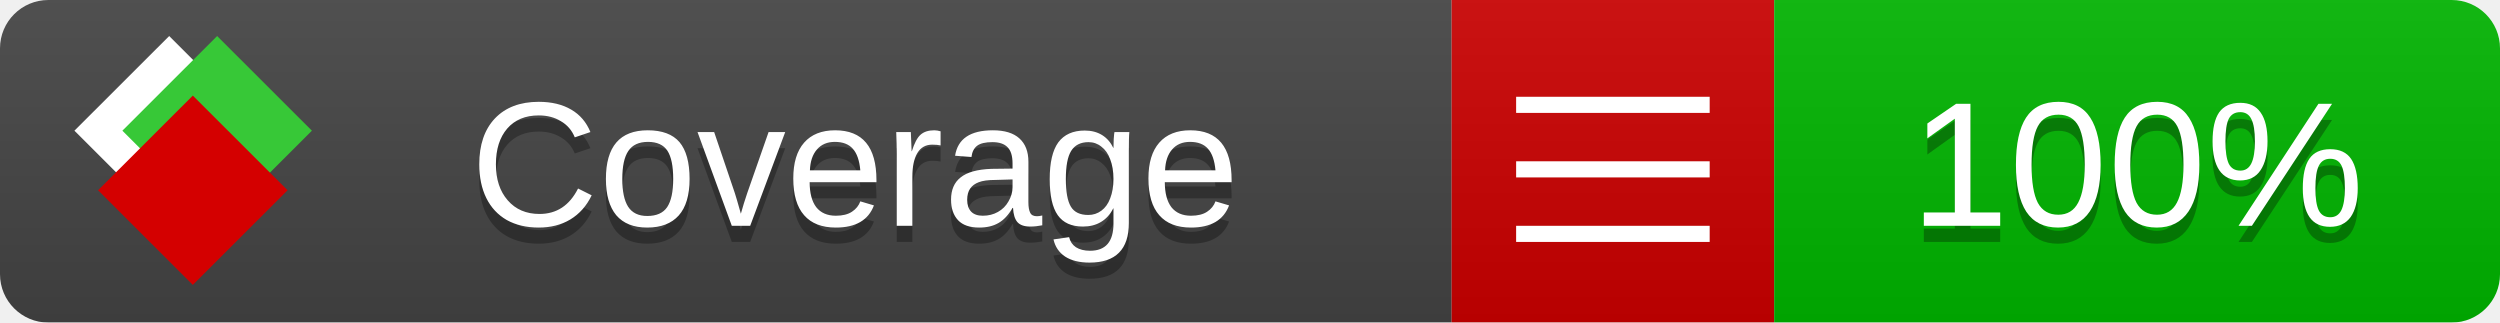
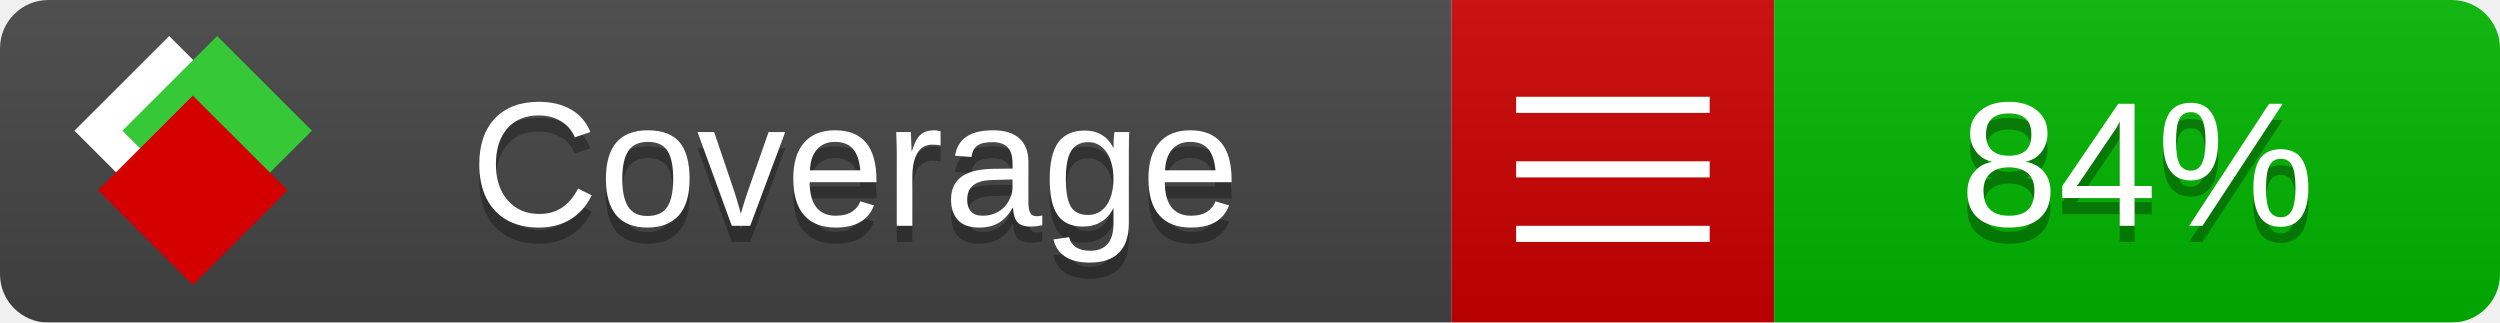
<svg xmlns="http://www.w3.org/2000/svg" xmlns:xlink="http://www.w3.org/1999/xlink" width="155" height="20">
  <style type="text/css">
          
            @keyframes fade1 {
                0% { visibility: visible; opacity: 1; }
-                27% { visibility: visible; opacity: 1; }
-                33% { visibility: hidden; opacity: 0; }
-                60% { visibility: hidden; opacity: 0; }
-                66% { visibility: hidden; opacity: 0; }
-                93% { visibility: hidden; opacity: 0; }
+                23% { visibility: visible; opacity: 1; }
+                25% { visibility: hidden; opacity: 0; }
+                48% { visibility: hidden; opacity: 0; }
+                50% { visibility: hidden; opacity: 0; }
+                73% { visibility: hidden; opacity: 0; }
+                75% { visibility: hidden; opacity: 0; }
+                98% { visibility: hidden; opacity: 0; }
              100% { visibility: visible; opacity: 1; }
            }
            @keyframes fade2 {
                0% { visibility: hidden; opacity: 0; }
-                27% { visibility: hidden; opacity: 0; }
-                33% { visibility: visible; opacity: 1; }
-                60% { visibility: visible; opacity: 1; }
-                66% { visibility: hidden; opacity: 0; }
-                93% { visibility: hidden; opacity: 0; }
+                23% { visibility: hidden; opacity: 0; }
+                25% { visibility: visible; opacity: 1; }
+                48% { visibility: visible; opacity: 1; }
+                50% { visibility: hidden; opacity: 0; }
+                73% { visibility: hidden; opacity: 0; }
+                75% { visibility: hidden; opacity: 0; }
+                98% { visibility: hidden; opacity: 0; }
              100% { visibility: hidden; opacity: 0; }
            }
            @keyframes fade3 {
                0% { visibility: hidden; opacity: 0; }
-                27% { visibility: hidden; opacity: 0; }
-                33% { visibility: hidden; opacity: 0; }
-                60% { visibility: hidden; opacity: 0; }
-                66% { visibility: visible; opacity: 1; }
-                93% { visibility: visible; opacity: 1; }
+                23% { visibility: hidden; opacity: 0; }
+                25% { visibility: hidden; opacity: 0; }
+                48% { visibility: hidden; opacity: 0; }
+                50% { visibility: visible; opacity: 1; }
+                73% { visibility: visible; opacity: 1; }
+                75% { visibility: hidden; opacity: 0; }
+                98% { visibility: hidden; opacity: 0; }
+               100% { visibility: hidden; opacity: 0; }
+             }
+             @keyframes fade4 {
+                 0% { visibility: hidden; opacity: 0; }
+                23% { visibility: hidden; opacity: 0; }
+                25% { visibility: hidden; opacity: 0; }
+                48% { visibility: hidden; opacity: 0; }
+                50% { visibility: hidden; opacity: 0; }
+                73% { visibility: hidden; opacity: 0; }
+                75% { visibility: visible; opacity: 1; }
+                98% { visibility: visible; opacity: 1; }
              100% { visibility: hidden; opacity: 0; }
            }
            .linecoverage {
                animation-duration: 15s;
                animation-name: fade1;
                animation-iteration-count: infinite;
            }
            .branchcoverage {
                animation-duration: 15s;
                animation-name: fade2;
                animation-iteration-count: infinite;
            }
            .methodcoverage {
                animation-duration: 15s;
                animation-name: fade3;
+                 animation-iteration-count: infinite;
+             }
+             .fullmethodcoverage {
+                 animation-duration: 15s;
+                 animation-name: fade4;
                animation-iteration-count: infinite;
            }
          
    </style>
  <defs>
    <linearGradient id="gradient" x2="0" y2="100%">
      <stop offset="0" stop-color="#bbb" stop-opacity=".1" />
      <stop offset="1" stop-opacity=".1" />
    </linearGradient>
    <linearGradient id="c">
      <stop offset="0" stop-color="#d40000" />
      <stop offset="1" stop-color="#ff2a2a" />
    </linearGradient>
    <linearGradient id="a">
      <stop offset="0" stop-color="#e0e0de" />
      <stop offset="1" stop-color="#fff" />
    </linearGradient>
    <linearGradient id="b">
      <stop offset="0" stop-color="#37c837" />
      <stop offset="1" stop-color="#217821" />
    </linearGradient>
    <linearGradient xlink:href="#a" id="e" x1="106.44" x2="69.96" y1="-11.96" y2="-46.84" gradientTransform="matrix(-.8426 -.00045 -.00045 -.8426 -94.27 -75.82)" gradientUnits="userSpaceOnUse" />
    <linearGradient xlink:href="#b" id="f" x1="56.19" x2="77.97" y1="-23.45" y2="10.62" gradientTransform="matrix(.8426 .00045 .00045 .8426 94.27 75.82)" gradientUnits="userSpaceOnUse" />
    <linearGradient xlink:href="#c" id="g" x1="79.98" x2="132.9" y1="10.79" y2="10.79" gradientTransform="matrix(.8426 .00045 .00045 .8426 94.27 75.82)" gradientUnits="userSpaceOnUse" />
    <mask id="mask">
      <rect width="155" height="20" rx="3" fill="#fff" />
    </mask>
    <g id="icon" transform="matrix(.04486 0 0 .04481 -.48 -.63)">
      <rect width="52.92" height="52.92" x="-109.72" y="-27.13" fill="url(#e)" transform="rotate(-135)" />
      <rect width="52.92" height="52.92" x="70.19" y="-39.18" fill="url(#f)" transform="rotate(45)" />
      <rect width="52.92" height="52.92" x="80.05" y="-15.74" fill="url(#g)" transform="rotate(45)" />
    </g>
  </defs>
  <g mask="url(#mask)">
    <rect x="0" y="0" width="90" height="20" fill="#444" />
    <rect x="90" y="0" width="20" height="20" fill="#c00" />
    <rect x="110" y="0" width="45" height="20" fill="#00B600" />
    <rect x="0" y="0" width="155" height="20" fill="url(#gradient)" />
  </g>
  <g>
    <path class="" stroke="#fff" d="M94 6.5 h12 M94 10.5 h12 M94 14.5 h12" />
  </g>
  <g fill="#fff" text-anchor="middle" font-family="Verdana,Arial,Geneva,sans-serif" font-size="11">
    <a xlink:href="https://github.com/danielpalme/ReportGenerator" target="_top">
      <use xlink:href="#icon" transform="translate(3,1) scale(3.5)" />
    </a>
    <text x="53" y="15" fill="#010101" fill-opacity=".3">Coverage</text>
    <text x="53" y="14" fill="#fff">Coverage</text>
-     <text class="" x="132.5" y="15" fill="#010101" fill-opacity=".3">100%</text>
-     <text class="" x="132.5" y="14">100%</text>
+     <text class="" x="132.5" y="15" fill="#010101" fill-opacity=".3">84%</text>
+     <text class="" x="132.5" y="14">84%</text>
  </g>
  <g>
    <rect class="" x="90" y="0" width="65" height="20" fill-opacity="0" />
  </g>
</svg>
